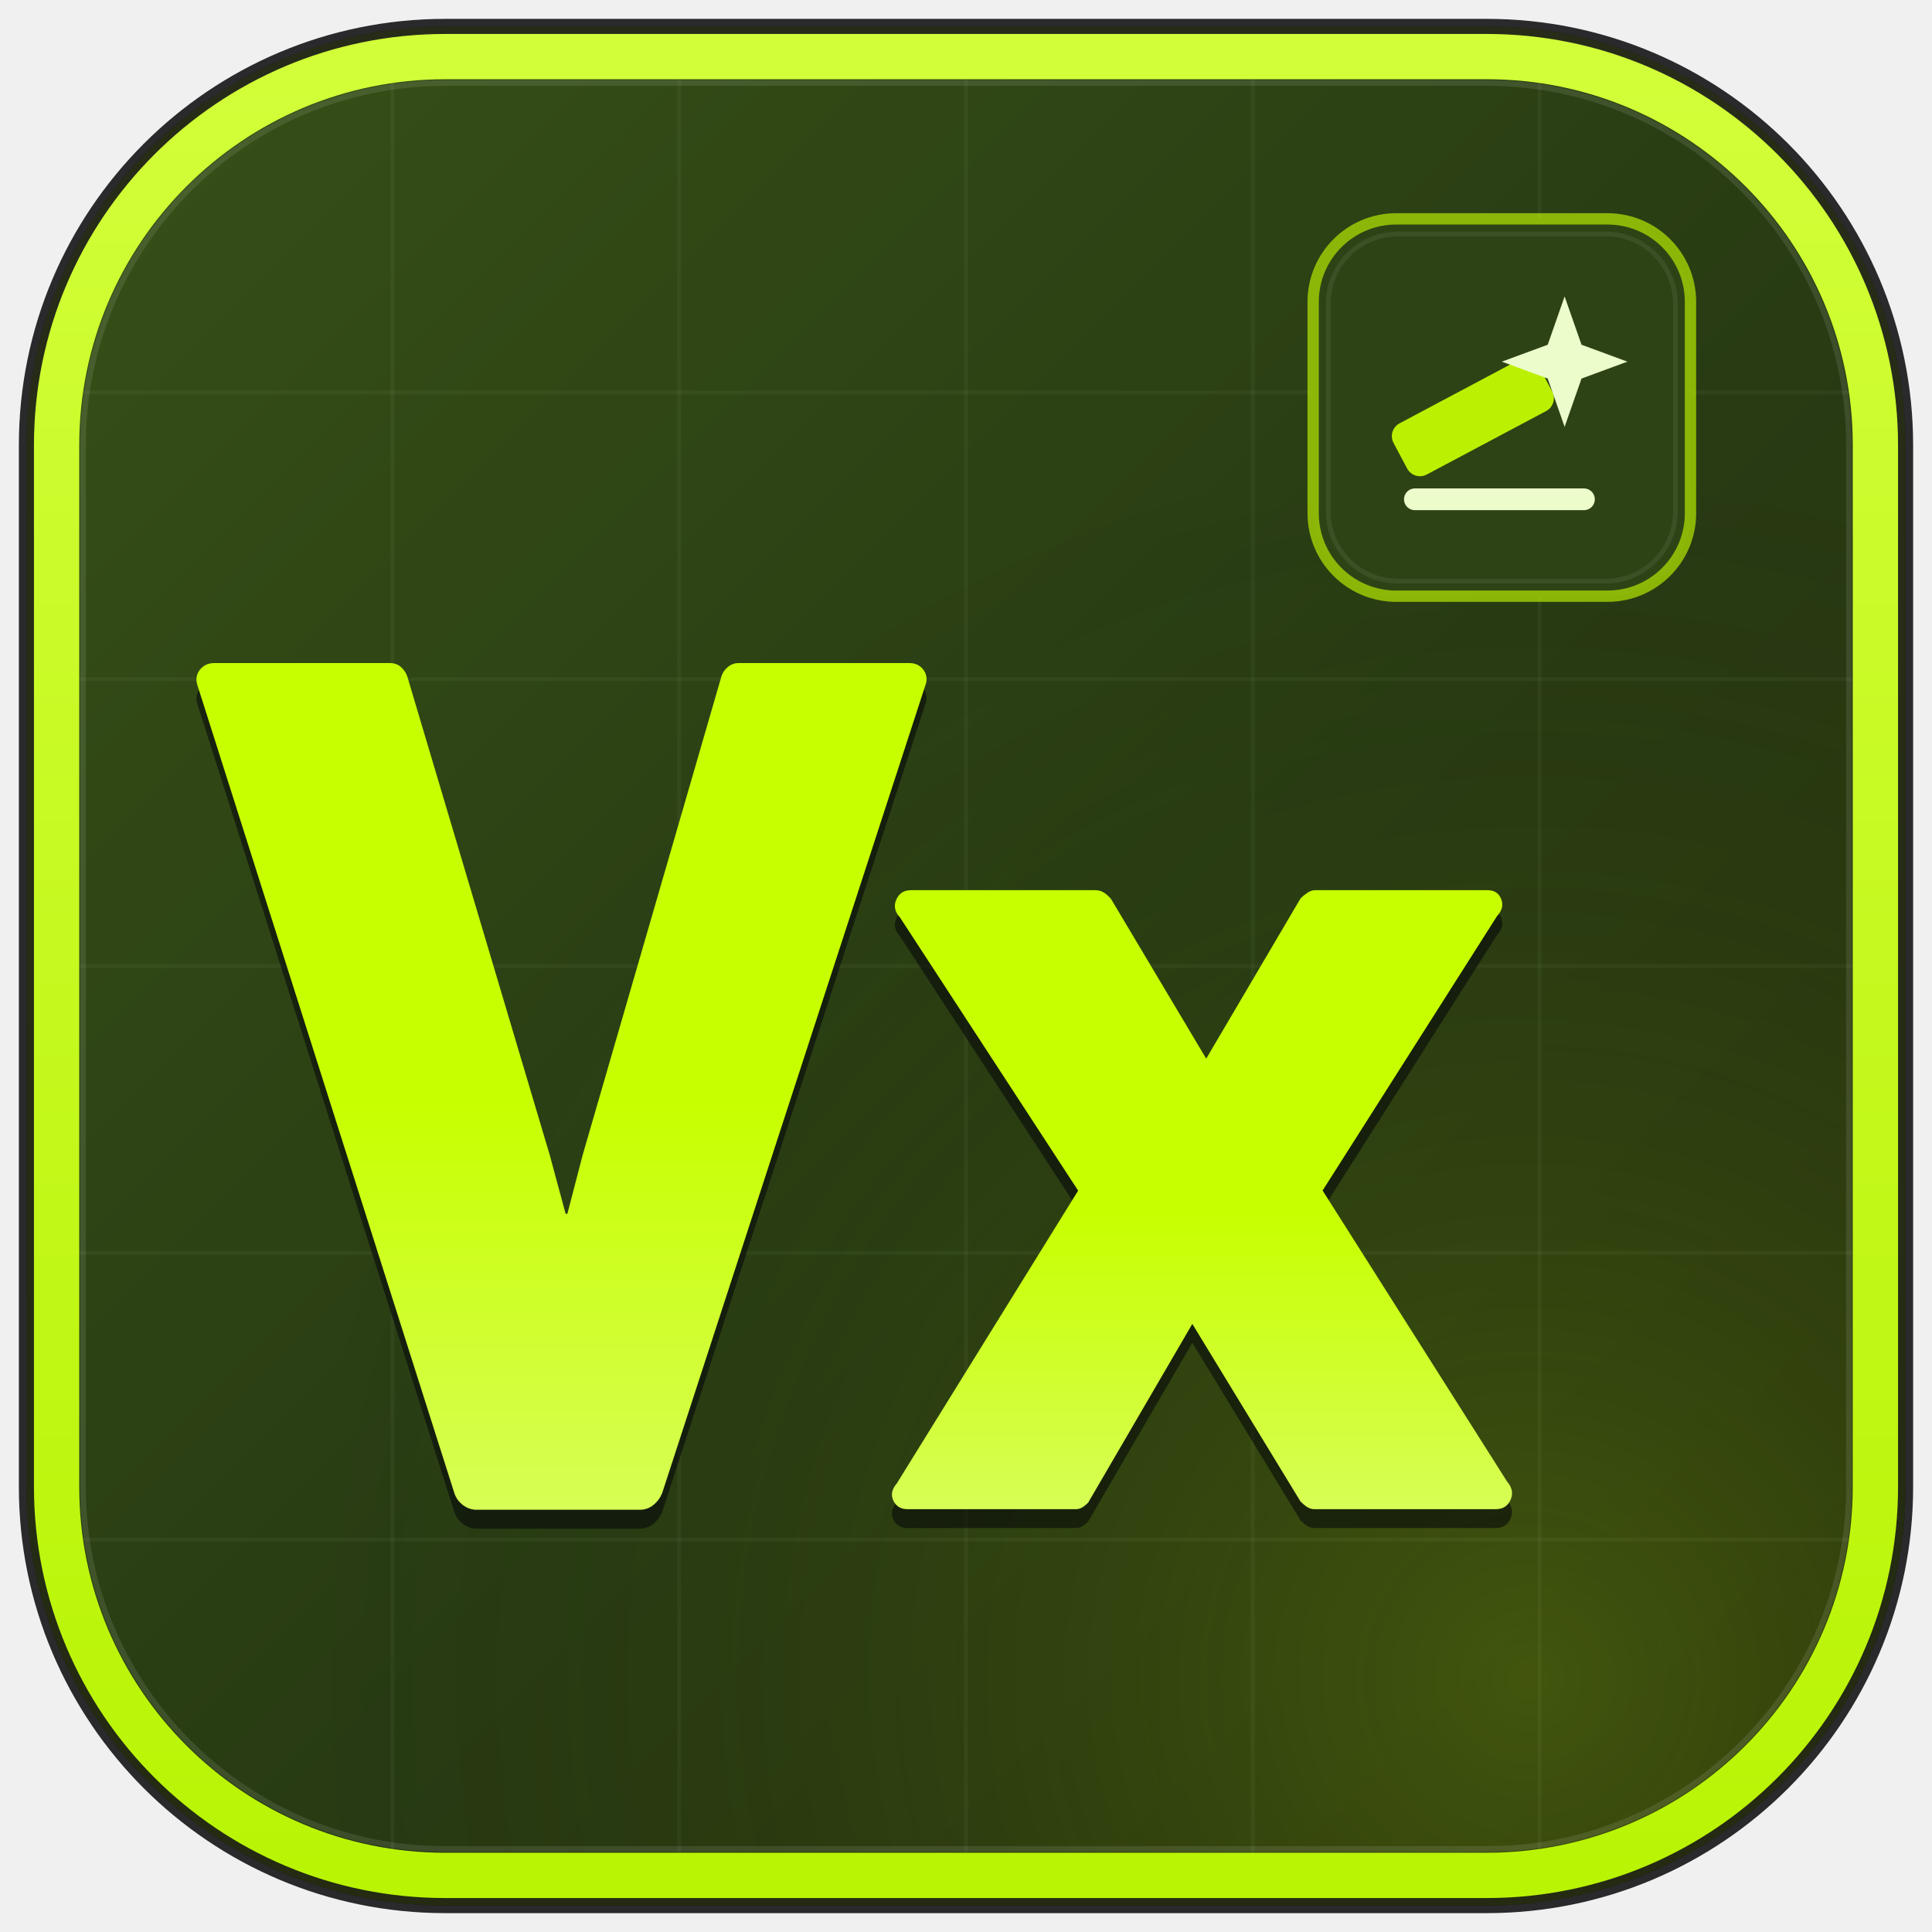
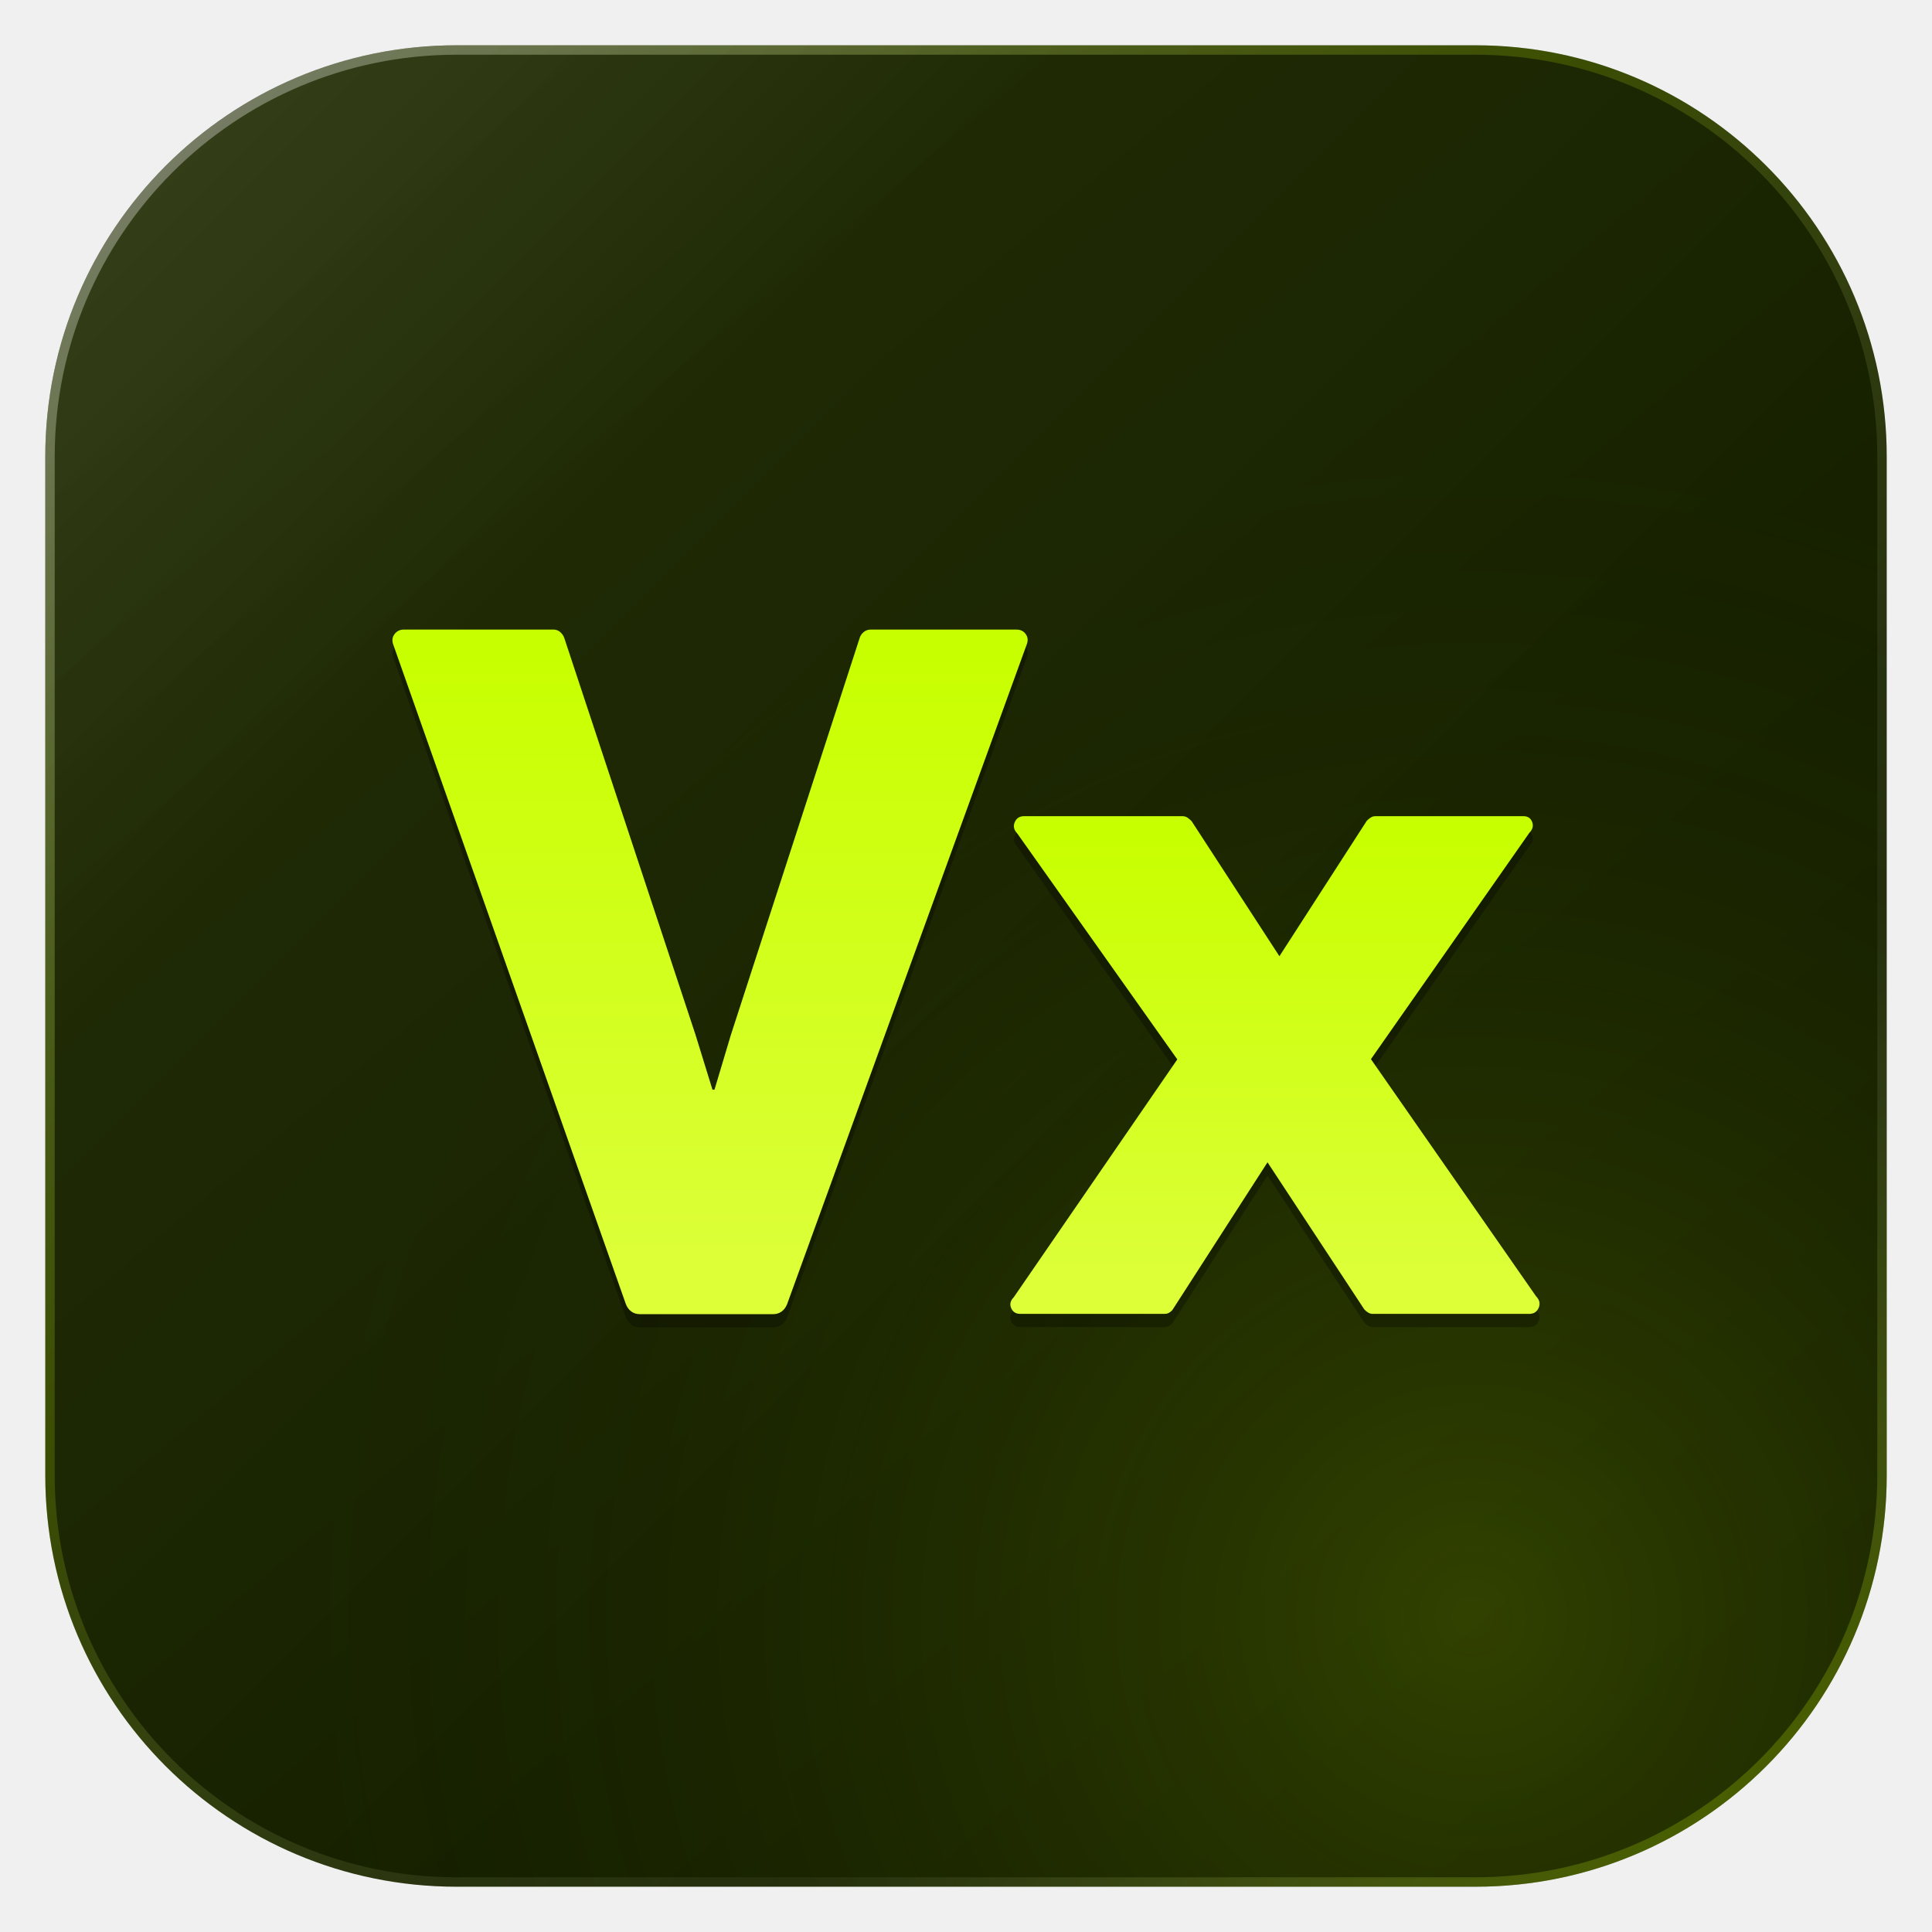
<svg xmlns="http://www.w3.org/2000/svg" viewBox="0 0 1024 1024" width="1024" height="1024">
  <defs>
-     <linearGradient id="ccCore" x1="0%" y1="0%" x2="100%" y2="100%">
-       <stop offset="0%" stop-color="#375117" />
-       <stop offset="55%" stop-color="#283B13" />
-       <stop offset="100%" stop-color="#28320D" />
+     <linearGradient id="ccBase" x1="12%" y1="6%" x2="88%" y2="96%">
+       <stop offset="0%" stop-color="#1D2900" />
+       <stop offset="100%" stop-color="#131C00" />
    </linearGradient>
-     <radialGradient id="ccWash" cx="80%" cy="88%" r="68%">
+     <radialGradient id="ccAmbient" cx="78%" cy="86%" r="68%">
      <stop offset="0%" stop-color="#C8FF00" stop-opacity="0.16" />
-       <stop offset="100%" stop-color="#000000" stop-opacity="0" />
+       <stop offset="100%" stop-color="#131C00" stop-opacity="0" />
    </radialGradient>
-     <linearGradient id="rimInk" x1="0%" y1="0%" x2="0%" y2="100%">
-       <stop offset="0%" stop-color="#D2FE39" />
-       <stop offset="100%" stop-color="#B9F405" />
+     <linearGradient id="glassSheen" x1="0%" y1="0%" x2="60%" y2="60%">
+       <stop offset="0%" stop-color="#FFFFFF" stop-opacity="0.12" />
+       <stop offset="45%" stop-color="#FFFFFF" stop-opacity="0.02" />
+       <stop offset="100%" stop-color="#FFFFFF" stop-opacity="0" />
    </linearGradient>
-     <linearGradient id="monoInk" x1="0%" y1="0%" x2="0%" y2="100%">
-       <stop offset="0%" stop-color="#D7FE55" />
-       <stop offset="48%" stop-color="#C8FF00" />
+     <linearGradient id="glassRim" x1="8%" y1="4%" x2="92%" y2="96%">
+       <stop offset="0%" stop-color="#FFFFFF" stop-opacity="0.32" />
+       <stop offset="38%" stop-color="#C8FF00" stop-opacity="0.18" />
+       <stop offset="75%" stop-color="#FFFFFF" stop-opacity="0.05" />
+       <stop offset="100%" stop-color="#C8FF00" stop-opacity="0.22" />
+     </linearGradient>
+     <linearGradient id="glyphInk" x1="0%" y1="8%" x2="0%" y2="96%">
+       <stop offset="0%" stop-color="#DCFF38" />
      <stop offset="100%" stop-color="#C8FF00" />
    </linearGradient>
-     <clipPath id="squircleClip">
-       <rect x="14" y="14" width="996" height="996" rx="222" />
+     <clipPath id="adobeSquircle">
+       <rect x="24" y="24" width="976" height="976" rx="218" />
    </clipPath>
  </defs>
-   <g clip-path="url(#squircleClip)">
-     <rect x="14" y="14" width="996" height="996" fill="url(#ccCore)" />
-     <rect x="14" y="14" width="996" height="996" fill="url(#ccWash)" />
-     <g>
-       <line x1="208" y1="24" x2="208" y2="1000" stroke="#ECFCCB" stroke-opacity="0.045" stroke-width="2" />
-       <line x1="24" y1="208" x2="1000" y2="208" stroke="#ECFCCB" stroke-opacity="0.045" stroke-width="2" />
-       <line x1="360" y1="24" x2="360" y2="1000" stroke="#ECFCCB" stroke-opacity="0.045" stroke-width="2" />
-       <line x1="24" y1="360" x2="1000" y2="360" stroke="#ECFCCB" stroke-opacity="0.045" stroke-width="2" />
-       <line x1="512" y1="24" x2="512" y2="1000" stroke="#ECFCCB" stroke-opacity="0.045" stroke-width="2" />
-       <line x1="24" y1="512" x2="1000" y2="512" stroke="#ECFCCB" stroke-opacity="0.045" stroke-width="2" />
-       <line x1="664" y1="24" x2="664" y2="1000" stroke="#ECFCCB" stroke-opacity="0.045" stroke-width="2" />
-       <line x1="24" y1="664" x2="1000" y2="664" stroke="#ECFCCB" stroke-opacity="0.045" stroke-width="2" />
-       <line x1="816" y1="24" x2="816" y2="1000" stroke="#ECFCCB" stroke-opacity="0.045" stroke-width="2" />
-       <line x1="24" y1="816" x2="1000" y2="816" stroke="#ECFCCB" stroke-opacity="0.045" stroke-width="2" />
-     </g>
-     <rect x="28" y="28" width="968" height="968" rx="208" fill="none" stroke="url(#rimInk)" stroke-width="28" />
-     <rect x="44" y="44" width="936" height="936" rx="192" fill="none" stroke="#FFFFFF" stroke-opacity="0.10" stroke-width="3" />
+   <g clip-path="url(#adobeSquircle)">
+     <rect x="24" y="24" width="976" height="976" fill="url(#ccBase)" />
+     <rect x="24" y="24" width="976" height="976" fill="url(#ccAmbient)" />
+     <rect x="24" y="24" width="976" height="976" fill="url(#glassSheen)" />
+     <rect x="26.5" y="26.5" width="971" height="971" rx="215.5" fill="none" stroke="url(#glassRim)" stroke-width="5" />
  </g>
-   <rect x="14" y="14" width="996" height="996" rx="222" fill="none" stroke="#101014" stroke-opacity="0.88" stroke-width="8" />
-   <g transform="translate(796, 216)">
-     <rect x="-100" y="-100" width="200" height="200" rx="44" fill="#2E4315" stroke="#C8FF00" stroke-opacity="0.62" stroke-width="6" />
-     <rect x="-92" y="-92" width="184" height="184" rx="37" fill="none" stroke="#FFFFFF" stroke-opacity="0.07" stroke-width="2.5" />
-     <g transform="scale(1.28)">
-       <rect x="-46" y="-8" width="68" height="24" rx="6" transform="rotate(-28 -12 4)" fill="#C8FF00" opacity="0.92" />
-       <path d="M26 -46 L33 -26 L52 -19 L33 -12 L26 8 L19 -12 L0 -19 L19 -26 Z" fill="#ECFCCB" />
-       <line x1="-36" y1="38" x2="34" y2="38" stroke="#ECFCCB" stroke-width="9" stroke-linecap="round" />
-     </g>
+   <g fill="#000000" fill-opacity="0.30" transform="translate(0, 7)">
+     <path d="M518.794 -3.006Q508.528 -3.006 500.928 2.683Q493.329 8.372 489.603 18.168L1.391 1402.51Q-3.475 1415.204 3.732 1424.922Q10.939 1434.641 23.632 1434.641H337.083Q345.886 1434.641 351.81 1429.381Q357.733 1424.121 360.215 1417.255L635.712 584.323L671.523 468.46H675.773L710.198 583.52L980.866 1417.691Q983.279 1424.766 989.418 1429.663Q995.557 1434.56 1003.485 1434.56H1310.198Q1322.59 1434.56 1329.42 1425.028Q1336.25 1415.496 1331.404 1403.221L828.223 17.913Q824.39 8.198 816.84 2.596Q809.291 -3.006 799.1 -3.006Z" transform="translate(208.14,695.77) scale(0.25239,-0.25239)" />
+     <path d="M754.283 -2.436Q749.364 -2.436 745.078 -0.073Q740.792 2.29 736.411 6.864L434.38 465.871L388.318 468.955L7.507 1006.545Q-3.141 1017.498 2.301 1030.143Q7.744 1042.789 22.139 1042.789H353.86Q360.507 1042.789 365.155 1039.588Q369.803 1036.387 373.703 1032.299L667.46 580.393L719.253 577.081L1097.153 34.393Q1108.006 23.272 1102.556 10.418Q1097.105 -2.436 1082.74 -2.436ZM13.618 -2.404Q0.106 -2.404 -5.196 9.602Q-10.499 21.608 0.147 32.428L381.192 586.59L456.784 591.607L741.584 1033.081Q745.299 1036.963 749.829 1039.86Q754.358 1042.758 759.887 1042.758H1070.586Q1084.123 1042.758 1088.802 1030.628Q1093.481 1018.498 1082.978 1007.816L702.579 464.334L625.255 459.016L333.166 5.388Q329.625 1.652 325.821 -0.376Q322.016 -2.404 317.207 -2.404Z" transform="translate(537.26,695.77) scale(0.25239,-0.25239)" />
  </g>
-   <g fill="#06070A" fill-opacity="0.58" transform="translate(0, 10) translate(512, 560) scale(1.03) translate(-512, -560)">
-     <path d="M470 -4Q457 -4 446.5 4.0Q436 12 432 24L-4 1395Q-10 1411 -1.0 1423.0Q8 1435 24 1435H322Q334 1435 341.5 1428.0Q349 1421 352 1412L594 599L621 499H624L650 599L886 1413Q889 1422 897.0 1428.5Q905 1435 915 1435H1205Q1221 1435 1229.5 1423.0Q1238 1411 1232 1396L785 24Q780 12 770.0 4.0Q760 -4 747 -4Z" transform="translate(117.94,792.00) scale(0.30278,-0.30278)" />
-     <path d="M709 -3Q702 -3 696.5 0.5Q691 4 685 10L406 468L351 471L4 1003Q-9 1017 -2.0 1033.0Q5 1049 23 1049H336Q345 1049 351.5 1044.5Q358 1040 363 1034L630 586L695 582L1036 44Q1049 29 1042.0 13.0Q1035 -3 1017 -3ZM17 -3Q0 -3 -7.0 11.5Q-14 26 -1 41L339 590L426 595L685 1035Q690 1040 696.5 1044.5Q703 1049 710 1049H1003Q1020 1049 1026.0 1034.0Q1032 1019 1019 1005L677 467L588 461L324 8Q319 3 314.0 0.0Q309 -3 303 -3Z" transform="translate(476.74,792.00) scale(0.30278,-0.30278)" />
-   </g>
-   <g fill="url(#monoInk)" transform="translate(512, 560) scale(1.03) translate(-512, -560)">
-     <path d="M470 -4Q457 -4 446.5 4.0Q436 12 432 24L-4 1395Q-10 1411 -1.0 1423.0Q8 1435 24 1435H322Q334 1435 341.5 1428.0Q349 1421 352 1412L594 599L621 499H624L650 599L886 1413Q889 1422 897.0 1428.5Q905 1435 915 1435H1205Q1221 1435 1229.5 1423.0Q1238 1411 1232 1396L785 24Q780 12 770.0 4.0Q760 -4 747 -4Z" transform="translate(117.94,792.00) scale(0.30278,-0.30278)" />
-     <path d="M709 -3Q702 -3 696.5 0.5Q691 4 685 10L406 468L351 471L4 1003Q-9 1017 -2.0 1033.0Q5 1049 23 1049H336Q345 1049 351.5 1044.5Q358 1040 363 1034L630 586L695 582L1036 44Q1049 29 1042.0 13.0Q1035 -3 1017 -3ZM17 -3Q0 -3 -7.0 11.5Q-14 26 -1 41L339 590L426 595L685 1035Q690 1040 696.5 1044.5Q703 1049 710 1049H1003Q1020 1049 1026.0 1034.0Q1032 1019 1019 1005L677 467L588 461L324 8Q319 3 314.0 0.0Q309 -3 303 -3Z" transform="translate(476.74,792.00) scale(0.30278,-0.30278)" />
+   <g fill="url(#glyphInk)">
+     <path d="M518.794 -3.006Q508.528 -3.006 500.928 2.683Q493.329 8.372 489.603 18.168L1.391 1402.51Q-3.475 1415.204 3.732 1424.922Q10.939 1434.641 23.632 1434.641H337.083Q345.886 1434.641 351.81 1429.381Q357.733 1424.121 360.215 1417.255L635.712 584.323L671.523 468.46H675.773L710.198 583.52L980.866 1417.691Q983.279 1424.766 989.418 1429.663Q995.557 1434.56 1003.485 1434.56H1310.198Q1322.59 1434.56 1329.42 1425.028Q1336.25 1415.496 1331.404 1403.221L828.223 17.913Q824.39 8.198 816.84 2.596Q809.291 -3.006 799.1 -3.006Z" transform="translate(208.14,695.77) scale(0.25239,-0.25239)" />
+     <path d="M754.283 -2.436Q749.364 -2.436 745.078 -0.073Q740.792 2.29 736.411 6.864L434.38 465.871L388.318 468.955L7.507 1006.545Q-3.141 1017.498 2.301 1030.143Q7.744 1042.789 22.139 1042.789H353.86Q360.507 1042.789 365.155 1039.588Q369.803 1036.387 373.703 1032.299L667.46 580.393L719.253 577.081L1097.153 34.393Q1108.006 23.272 1102.556 10.418Q1097.105 -2.436 1082.74 -2.436ZM13.618 -2.404Q0.106 -2.404 -5.196 9.602Q-10.499 21.608 0.147 32.428L381.192 586.59L456.784 591.607L741.584 1033.081Q745.299 1036.963 749.829 1039.86Q754.358 1042.758 759.887 1042.758H1070.586Q1084.123 1042.758 1088.802 1030.628Q1093.481 1018.498 1082.978 1007.816L702.579 464.334L625.255 459.016L333.166 5.388Q329.625 1.652 325.821 -0.376Q322.016 -2.404 317.207 -2.404Z" transform="translate(537.26,695.77) scale(0.25239,-0.25239)" />
  </g>
</svg>
